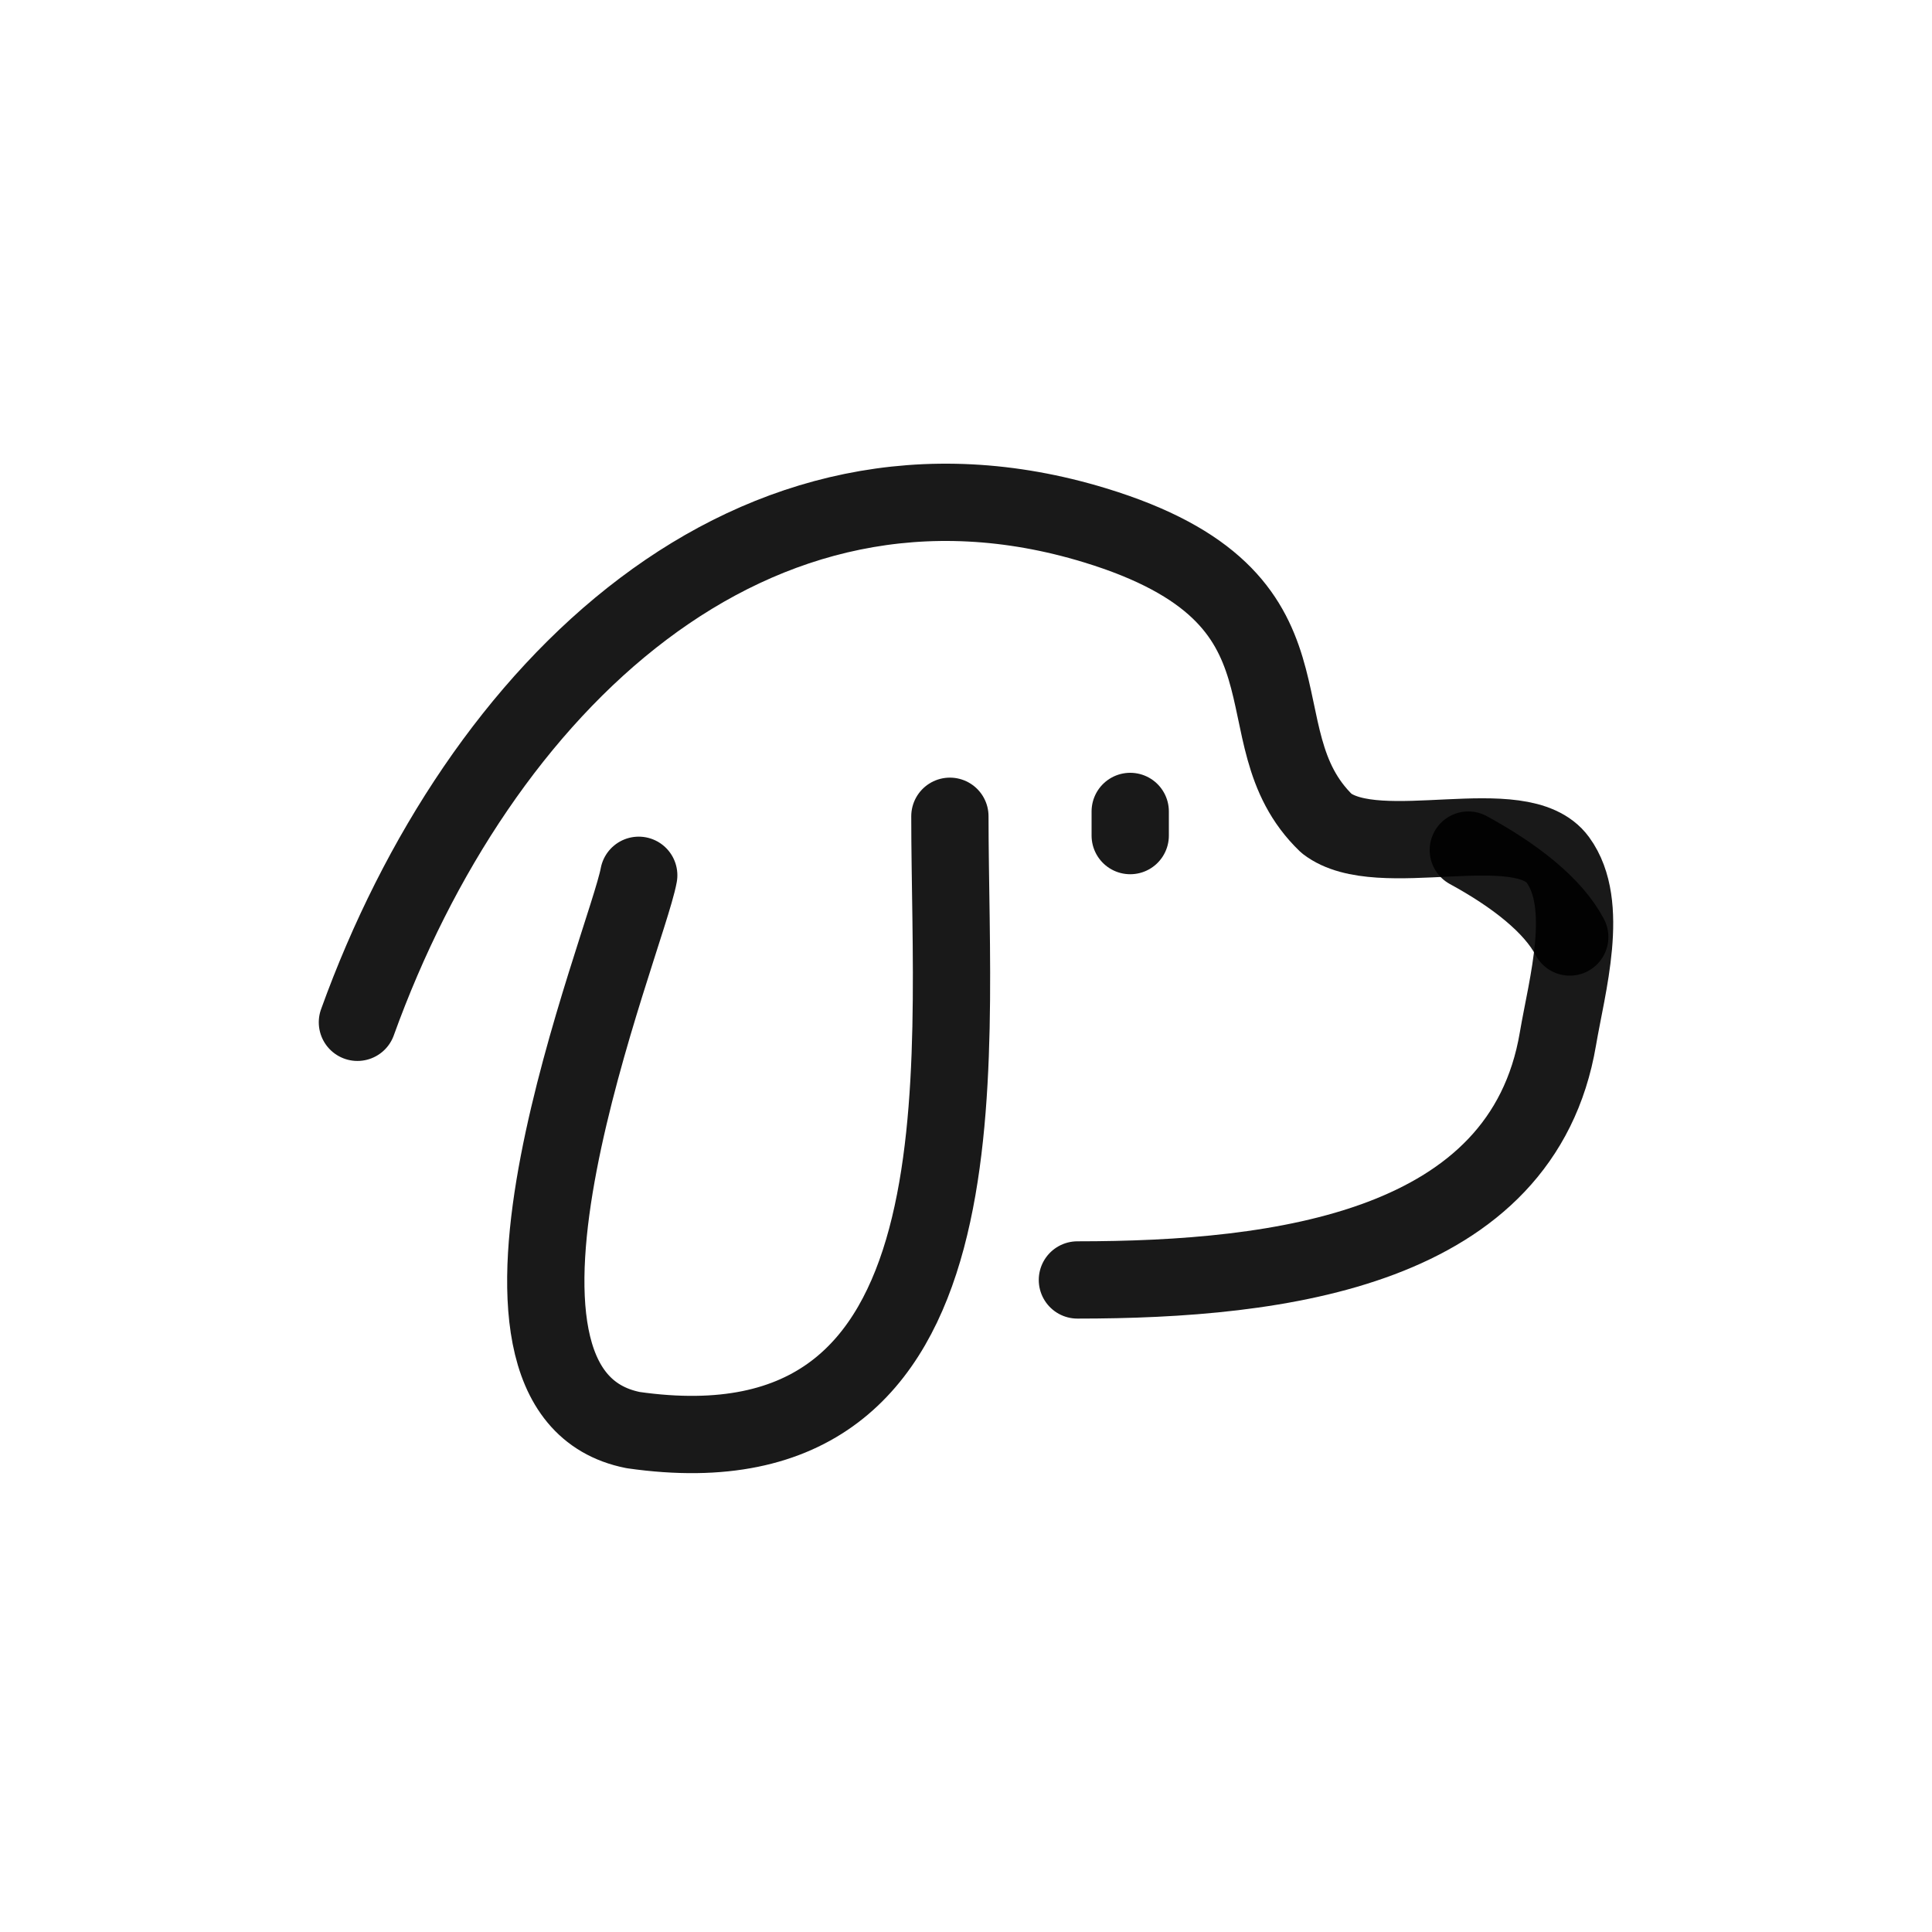
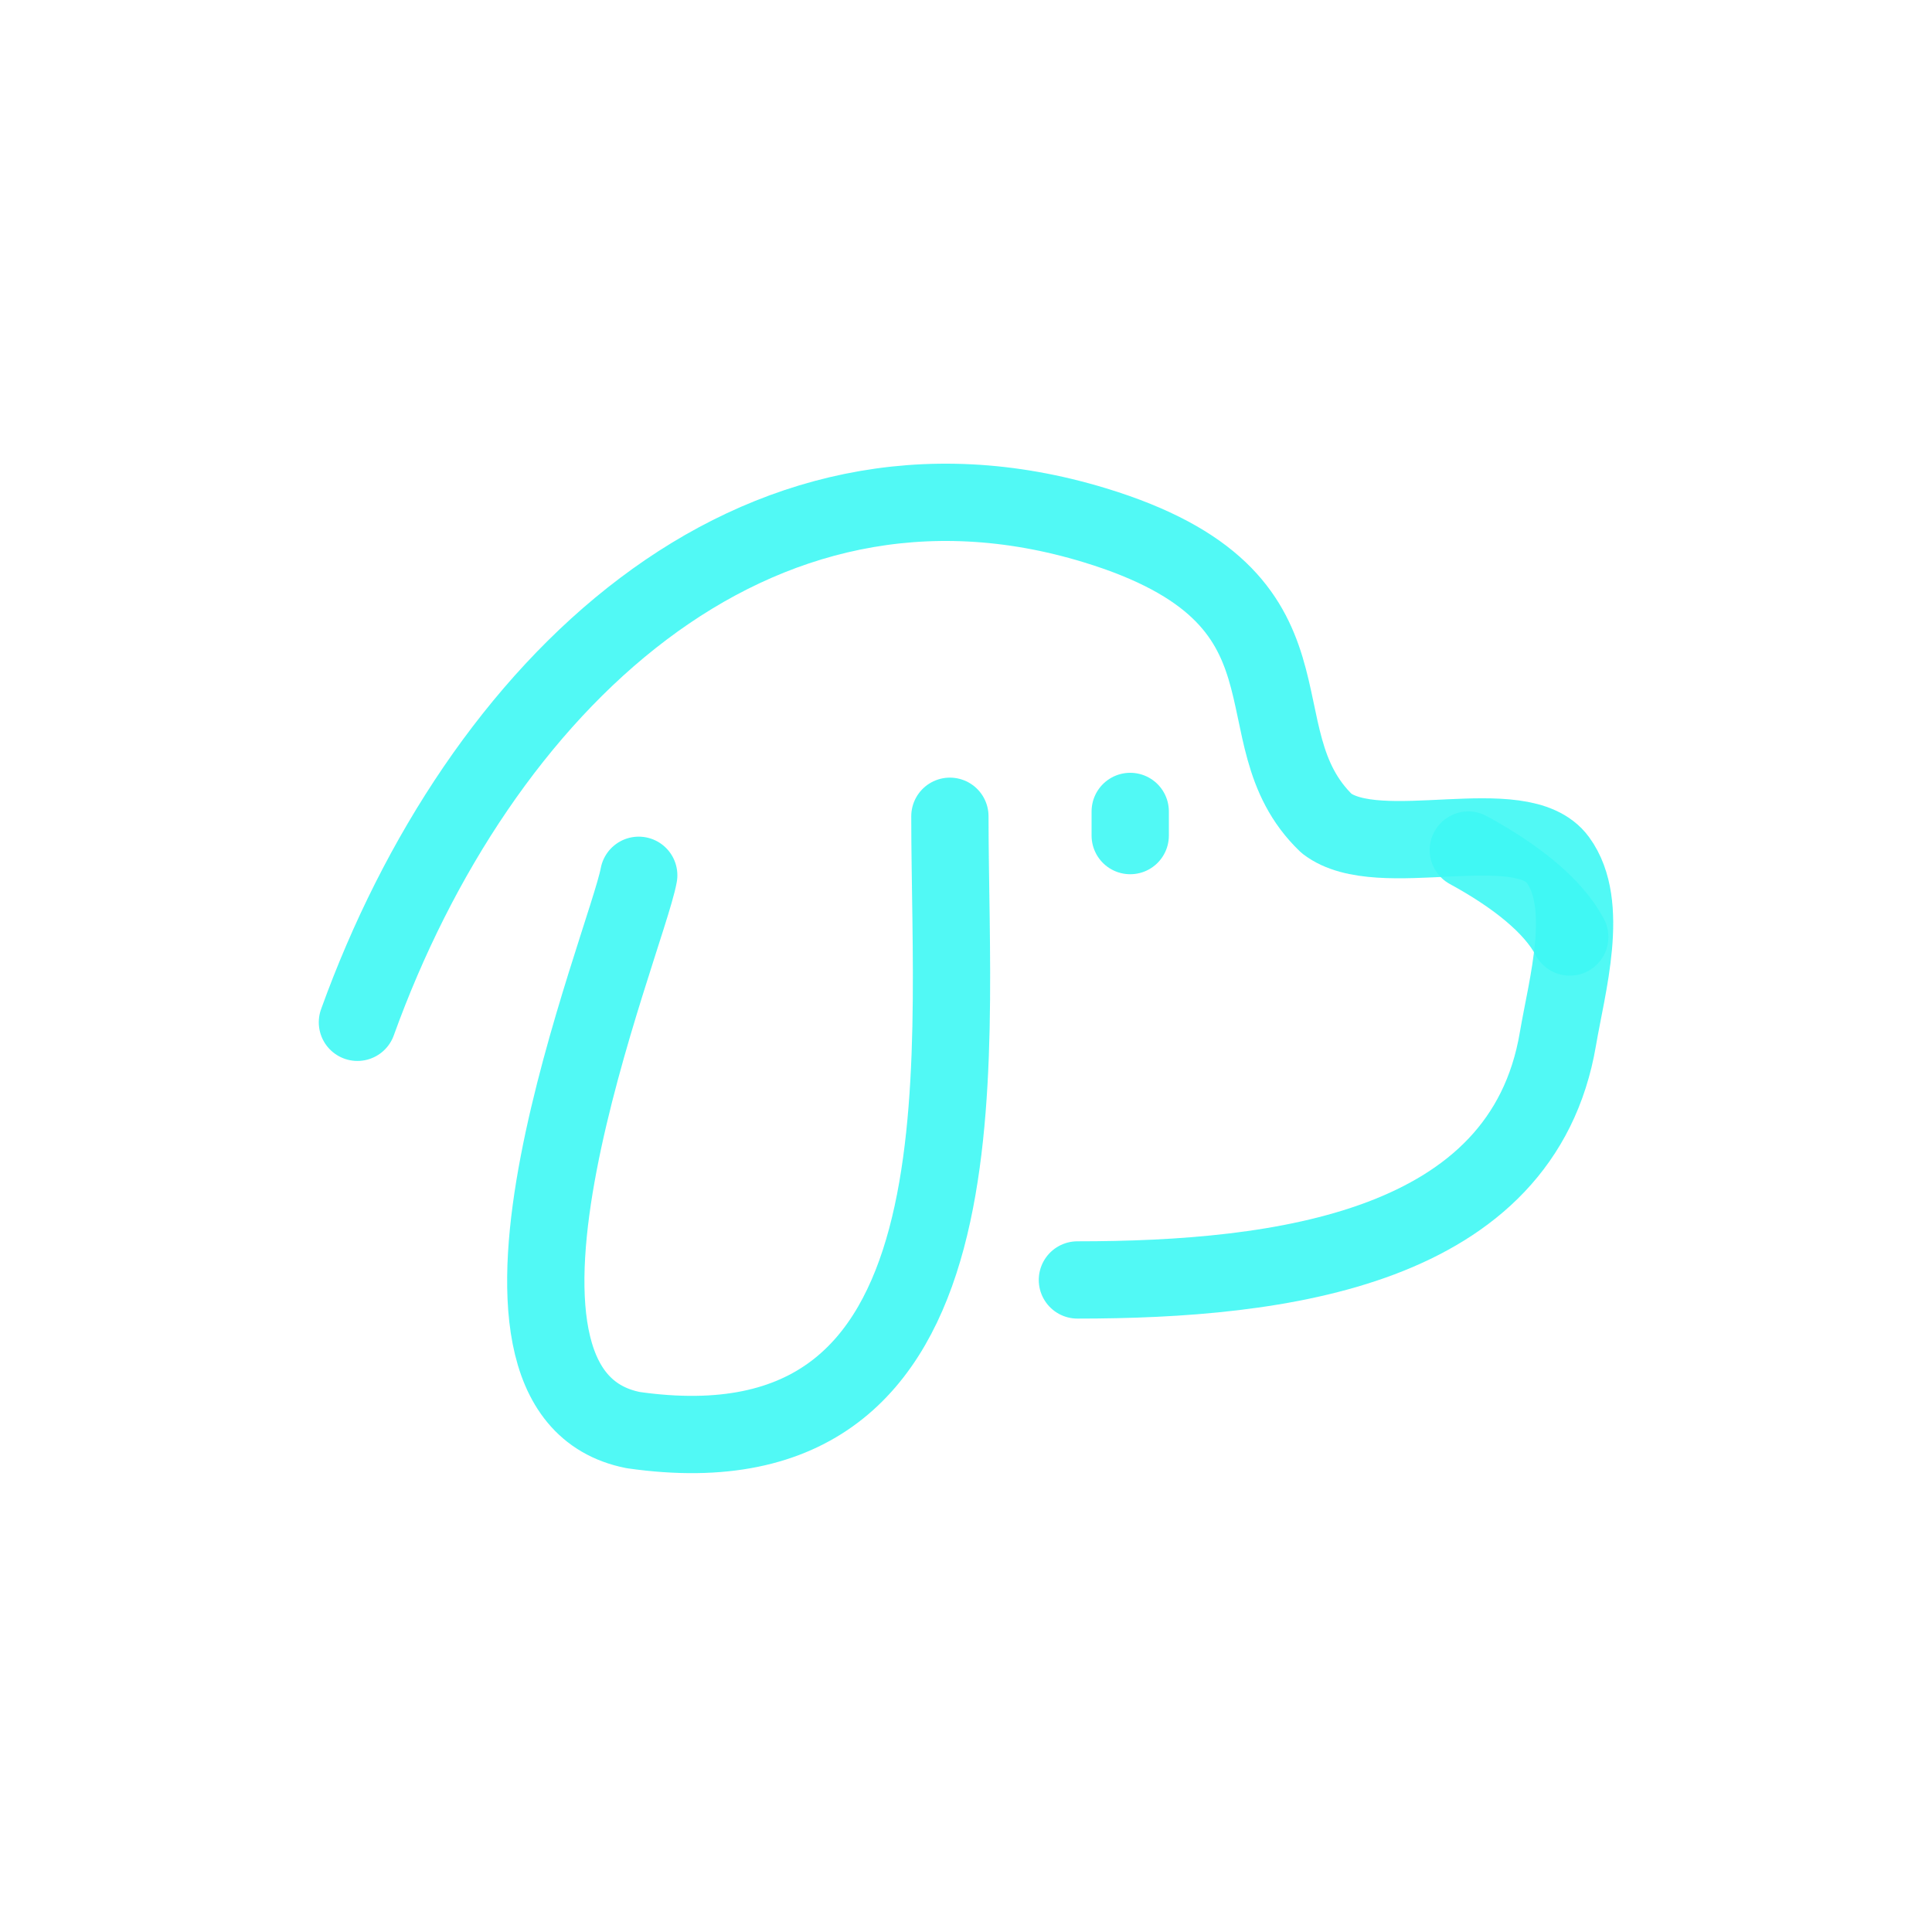
- <svg xmlns="http://www.w3.org/2000/svg" width="800px" height="800px" viewBox="0 0 400 400" fill="none">
-   <path d="M74 211.658C99.046 142.251 155.836 87.131 226.717 108.765C276.177 123.861 255.428 151.992 274.648 170.486C285.492 178.829 314.933 167.631 322.548 178.047C329.28 187.259 324.416 204.065 322.548 215.097C315.179 258.597 265.313 265 223.065 265" stroke="#000000" stroke-opacity="0.9" stroke-width="16" stroke-linecap="round" stroke-linejoin="round" />
-   <path d="M325 194C321.518 187.392 313.572 181.214 304 176" stroke="#000000" stroke-opacity="0.9" stroke-width="16" stroke-linecap="round" stroke-linejoin="round" />
-   <path d="M132.242 181.22C129.728 194.908 90.973 288.143 131.095 296.086C205.608 306.73 196.665 221.971 196.665 169" stroke="#000000" stroke-opacity="0.9" stroke-width="16" stroke-linecap="round" stroke-linejoin="round" />
-   <path d="M234 168V173" stroke="#000000" stroke-opacity="0.9" stroke-width="16" stroke-linecap="round" stroke-linejoin="round" />
+ <svg xmlns="http://www.w3.org/2000/svg" width="200" height="200" viewBox="0 0 400 400" fill="none">
+   <path d="M74 211.658C99.046 142.251 155.836 87.131 226.717 108.765C276.177 123.861 255.428 151.992 274.648 170.486C285.492 178.829 314.933 167.631 322.548 178.047C329.28 187.259 324.416 204.065 322.548 215.097C315.179 258.597 265.313 265 223.065 265" stroke="#3ef8f4" stroke-opacity="0.9" stroke-width="16" stroke-linecap="round" stroke-linejoin="round" />
+   <path d="M325 194C321.518 187.392 313.572 181.214 304 176" stroke="#3ef8f4" stroke-opacity="0.9" stroke-width="16" stroke-linecap="round" stroke-linejoin="round" />
+   <path d="M132.242 181.22C129.728 194.908 90.973 288.143 131.095 296.086C205.608 306.73 196.665 221.971 196.665 169" stroke="#3ef8f4" stroke-opacity="0.9" stroke-width="16" stroke-linecap="round" stroke-linejoin="round" />
+   <path d="M234 168V173" stroke="#3ef8f4" stroke-opacity="0.9" stroke-width="16" stroke-linecap="round" stroke-linejoin="round" />
</svg>
